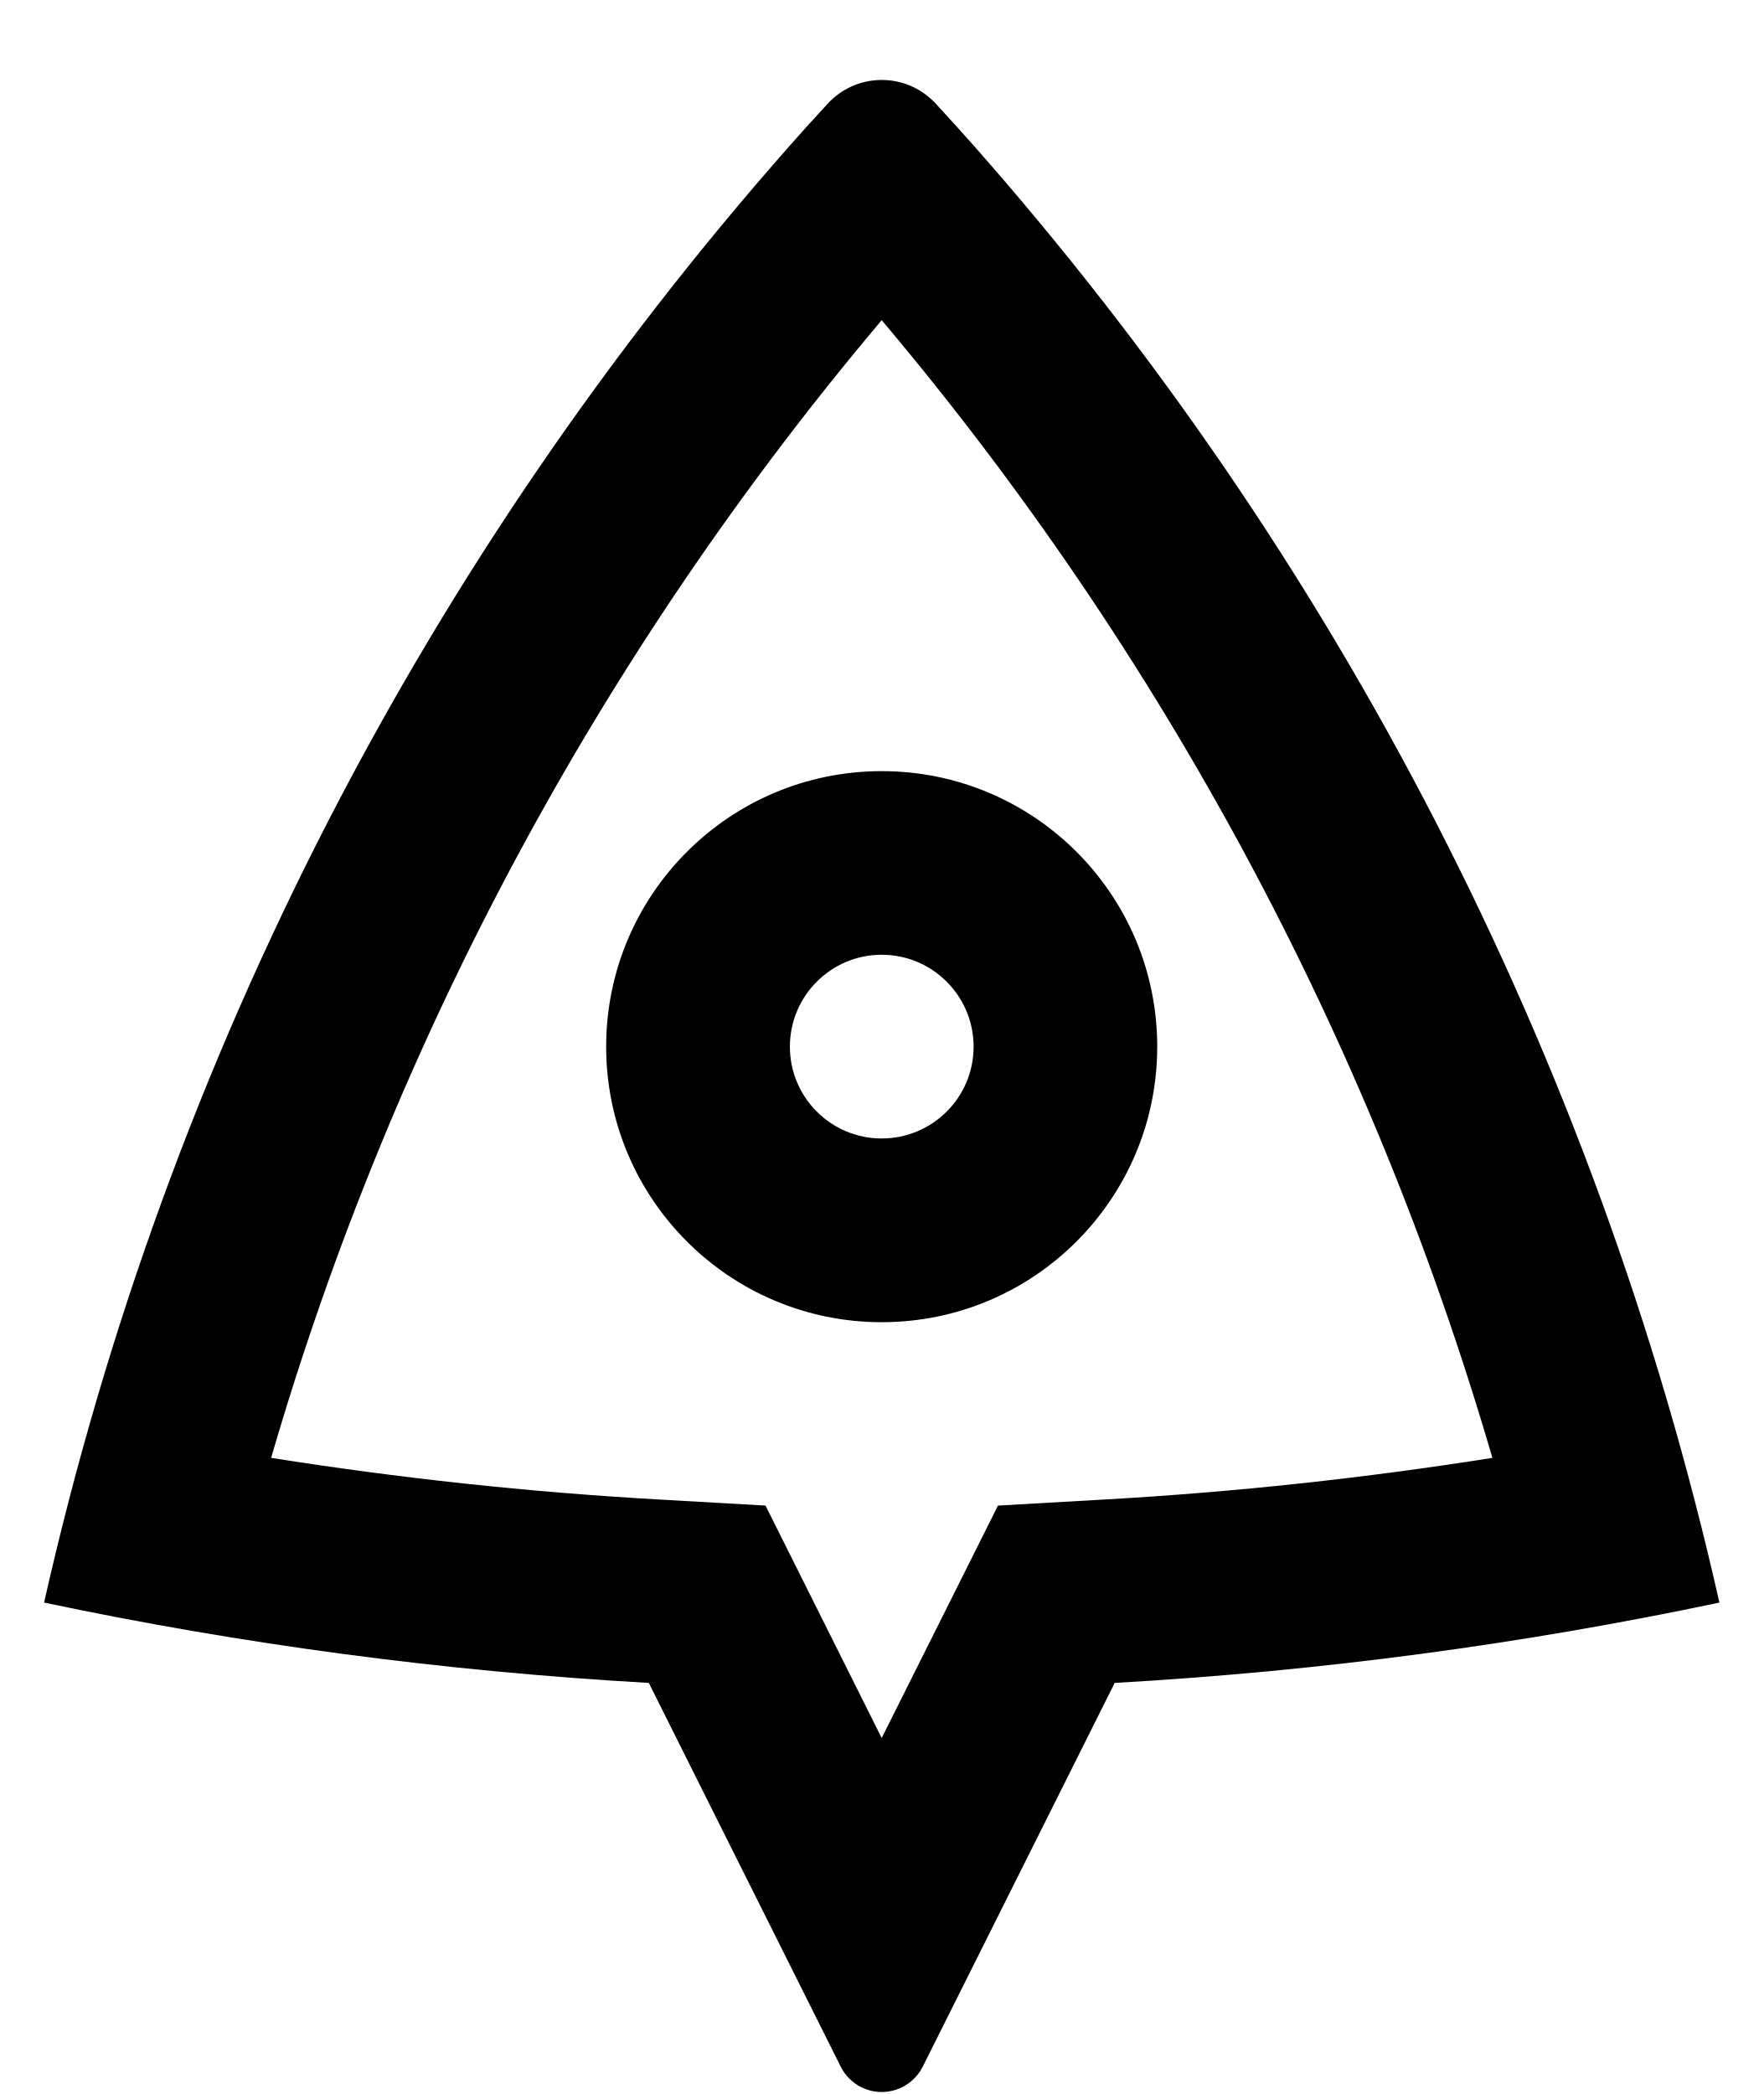
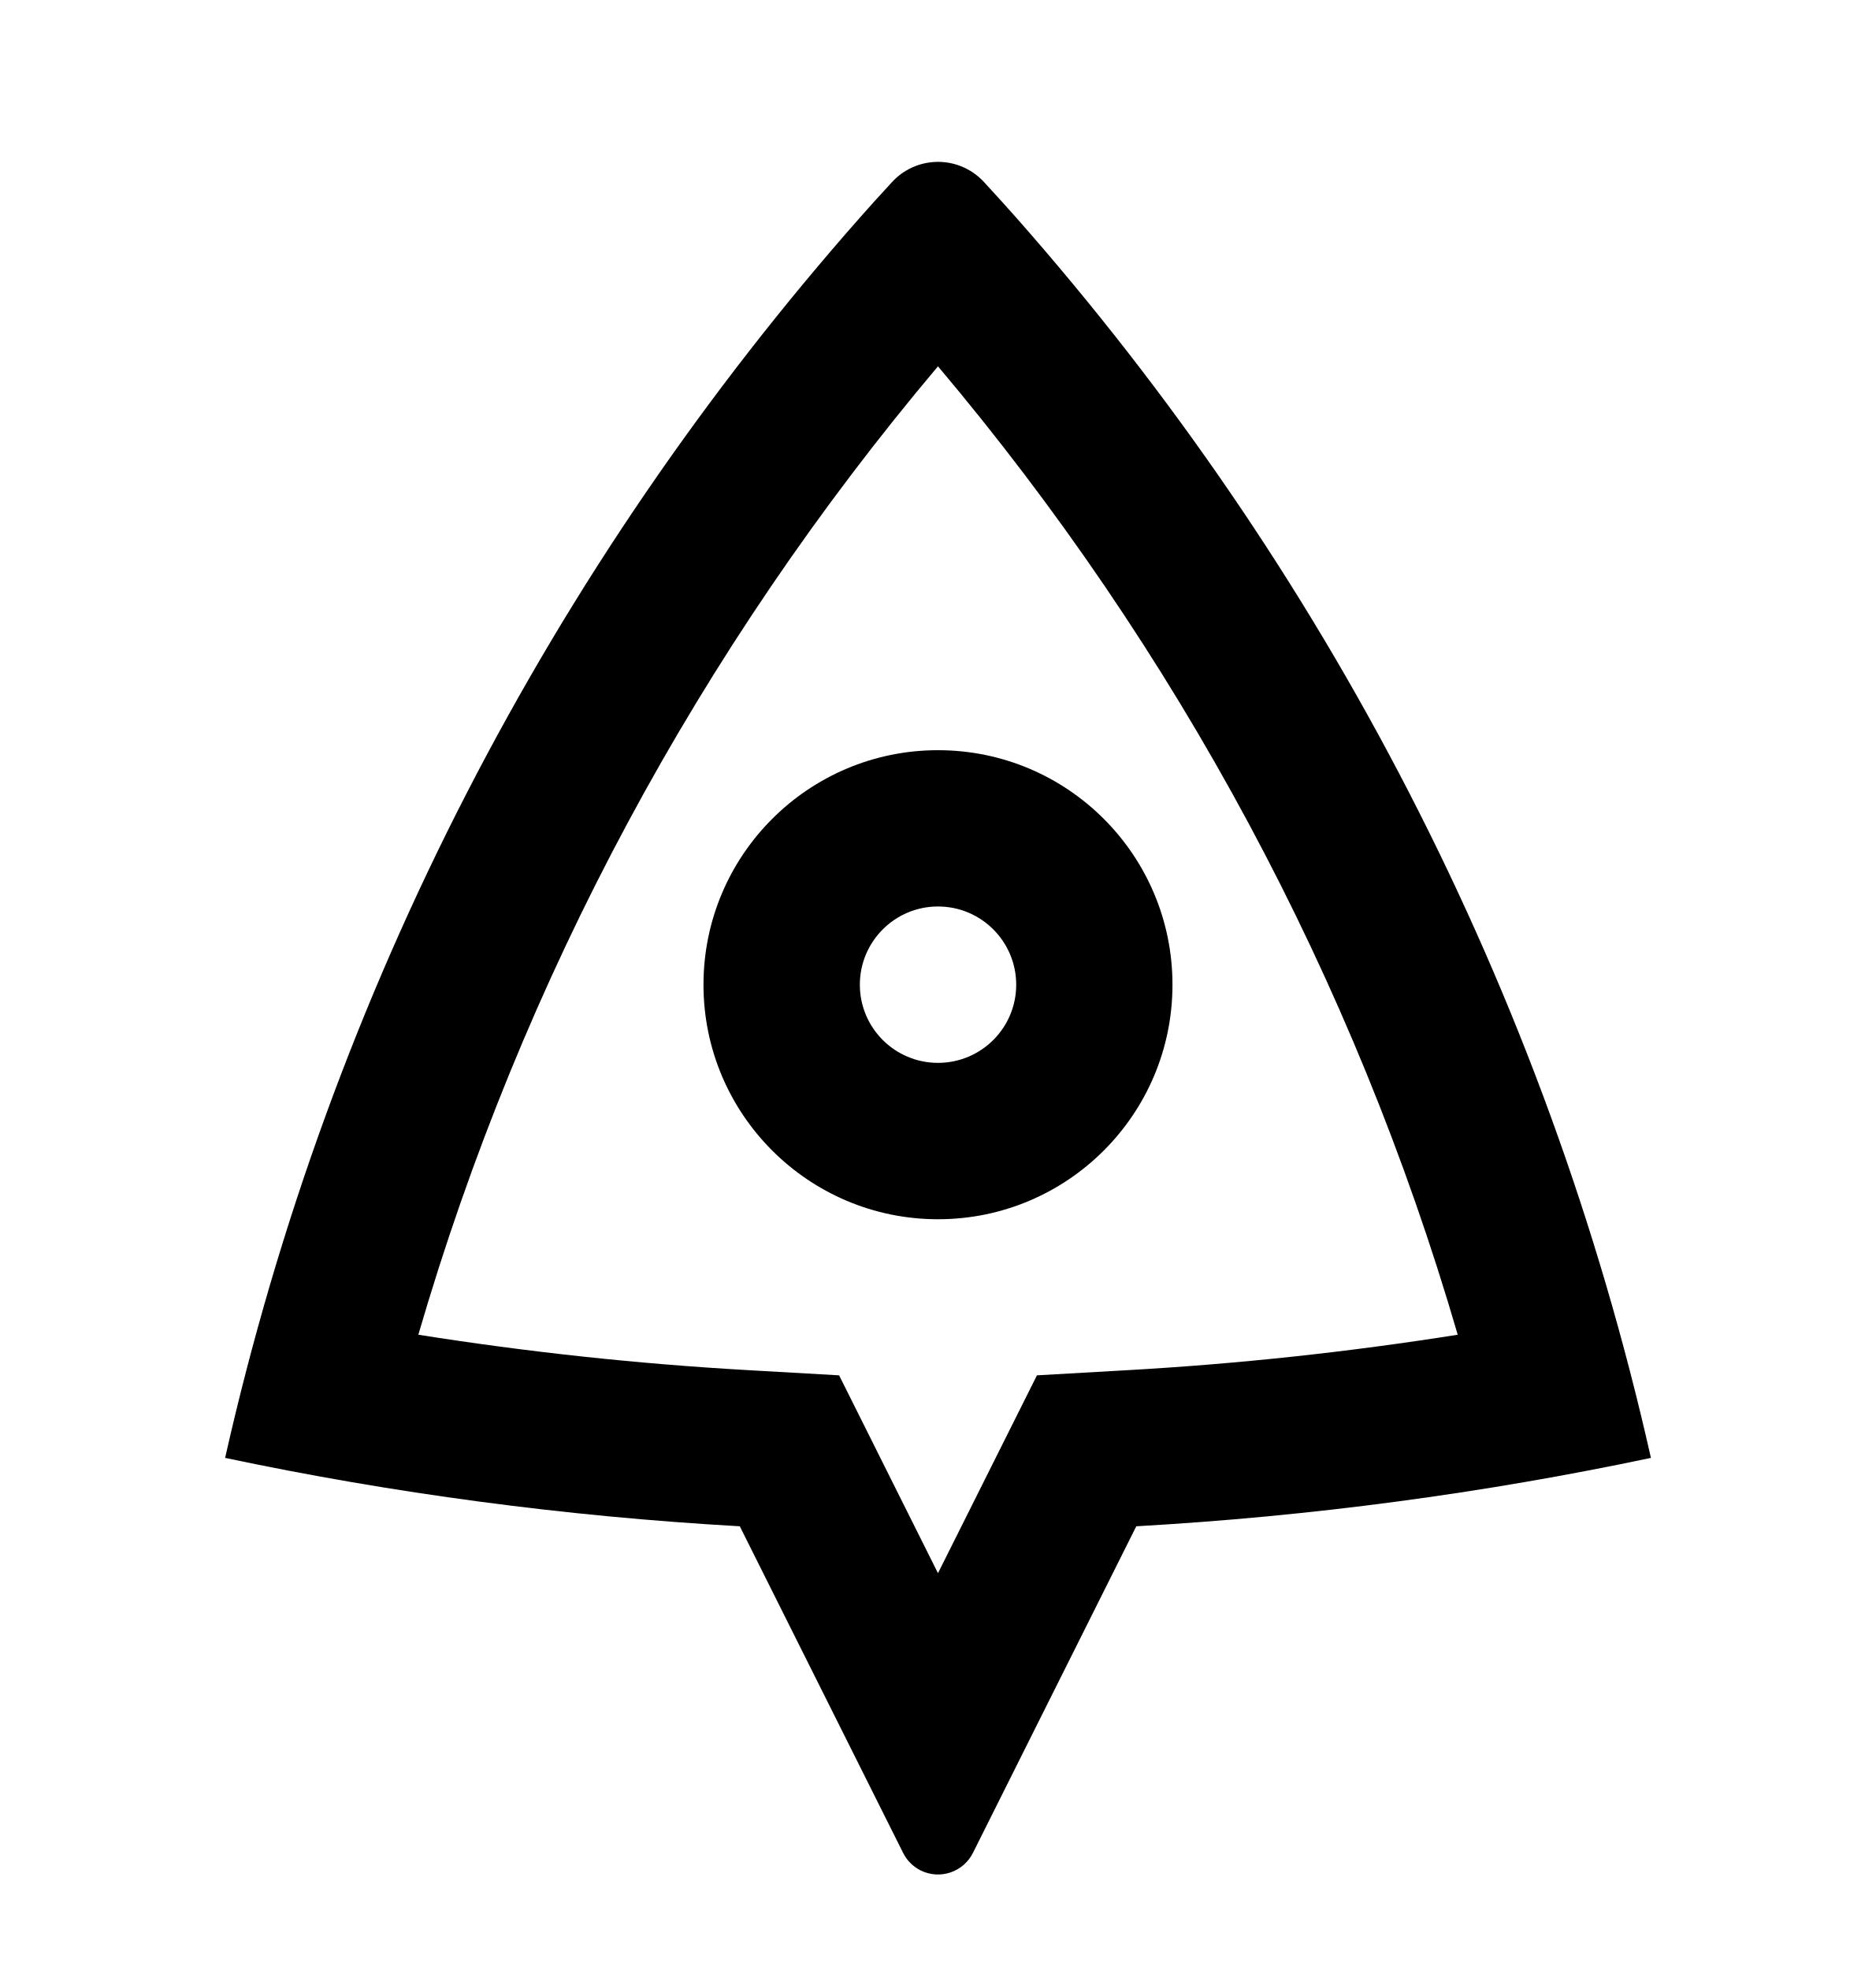
- <svg xmlns="http://www.w3.org/2000/svg" width="16" height="19" viewBox="0 0 16 19" fill="none">
-   <path d="M0.4 14.541C1.526 9.547 3.897 5.024 7.17 1.317C7.259 1.215 7.373 1.09 7.51 0.941C7.759 0.67 8.181 0.652 8.452 0.902C8.465 0.914 8.479 0.927 8.491 0.941C8.63 1.092 8.745 1.219 8.835 1.321C12.106 5.028 14.476 9.549 15.601 14.541C13.816 14.918 11.984 15.164 10.114 15.27L8.373 18.751C8.27 18.957 8.02 19.041 7.814 18.938C7.733 18.897 7.668 18.832 7.628 18.751L5.887 15.27C4.017 15.164 2.185 14.918 0.4 14.541ZM5.982 13.606L6.946 13.661L8 15.77L9.055 13.661L10.019 13.606C11.204 13.539 12.379 13.412 13.541 13.228C12.436 9.433 10.545 5.922 8 2.905C5.455 5.922 3.565 9.433 2.46 13.228C3.622 13.412 4.797 13.539 5.982 13.606ZM8 11.997C6.62 11.997 5.5 10.877 5.5 9.497C5.5 8.116 6.62 6.997 8 6.997C9.381 6.997 10.5 8.116 10.5 9.497C10.5 10.877 9.381 11.997 8 11.997ZM8 10.33C8.461 10.33 8.834 9.957 8.834 9.497C8.834 9.037 8.461 8.663 8 8.663C7.54 8.663 7.167 9.037 7.167 9.497C7.167 9.957 7.54 10.33 8 10.33Z" fill="black" />
+ <svg xmlns="http://www.w3.org/2000/svg" width="20" height="21" viewBox="0 0 20 21" fill="none">
+   <path d="M2.4 15.541C3.526 10.547 5.897 6.024 9.17 2.317C9.259 2.215 9.373 2.09 9.51 1.941C9.759 1.67 10.181 1.652 10.452 1.902C10.465 1.914 10.479 1.927 10.491 1.941C10.63 2.092 10.745 2.219 10.835 2.321C14.106 6.028 16.476 10.549 17.601 15.541C15.816 15.918 13.984 16.164 12.114 16.27L10.373 19.751C10.27 19.957 10.02 20.041 9.814 19.938C9.733 19.897 9.668 19.832 9.628 19.751L7.887 16.27C6.017 16.164 4.185 15.918 2.4 15.541ZM7.982 14.606L8.946 14.661L10 16.77L11.055 14.661L12.019 14.606C13.204 14.539 14.379 14.412 15.541 14.228C14.436 10.433 12.545 6.922 10 3.905C7.455 6.922 5.565 10.433 4.46 14.228C5.622 14.412 6.797 14.539 7.982 14.606ZM10 12.997C8.62 12.997 7.5 11.877 7.5 10.497C7.5 9.116 8.62 7.997 10 7.997C11.381 7.997 12.5 9.116 12.5 10.497C12.5 11.877 11.381 12.997 10 12.997ZM10 11.33C10.461 11.33 10.834 10.957 10.834 10.497C10.834 10.037 10.461 9.663 10 9.663C9.54 9.663 9.167 10.037 9.167 10.497C9.167 10.957 9.54 11.33 10 11.33Z" fill="black" />
</svg>
